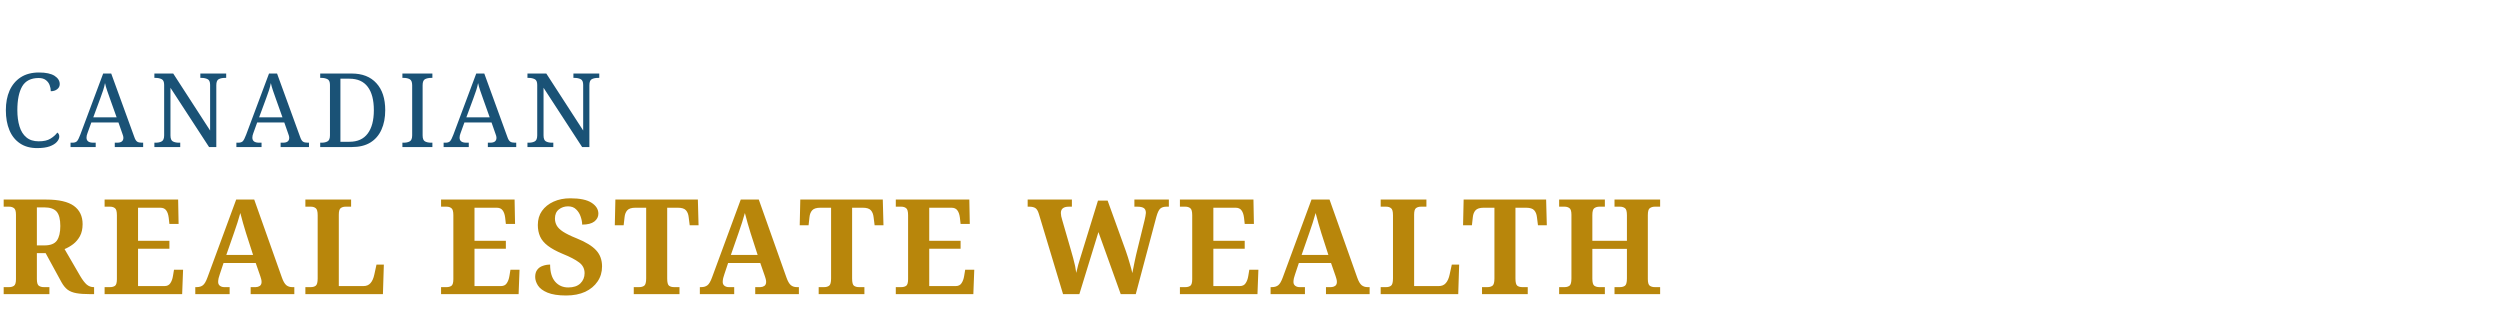
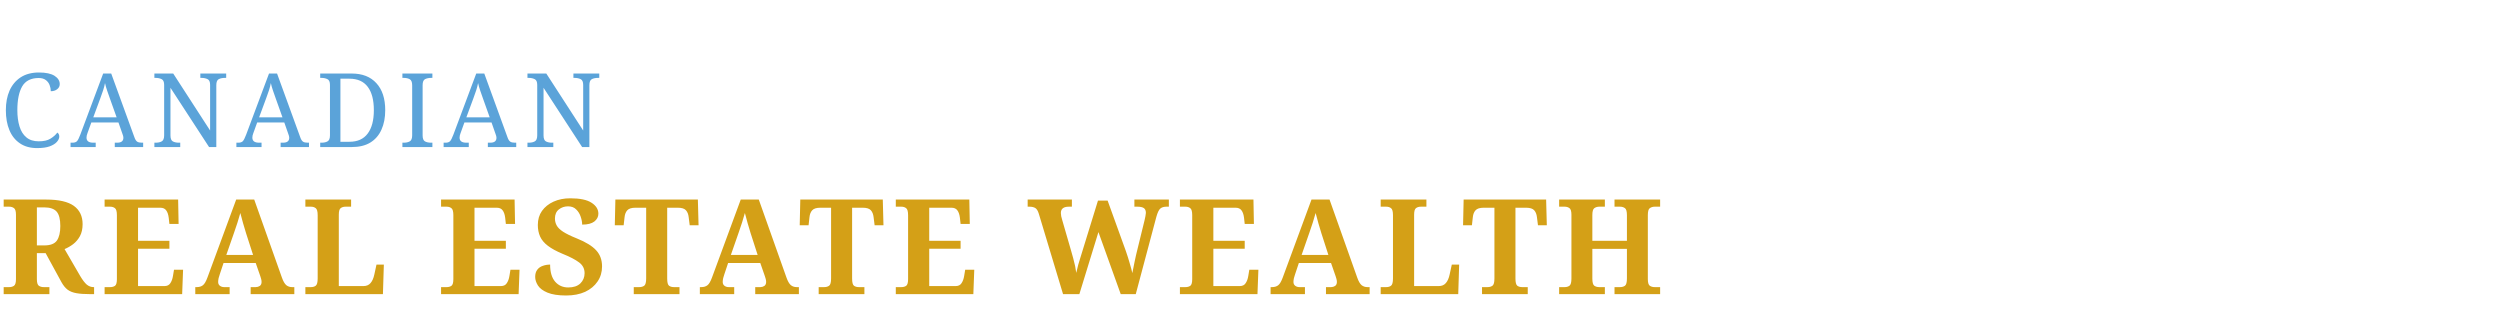
<svg xmlns="http://www.w3.org/2000/svg" viewBox="0 0 340 44">
-   <text x="0" y="20" font-family="Georgia,serif" font-size="14" font-weight="400" fill="#1a5276" letter-spacing="1">CANADIAN</text>
-   <text x="0" y="40" font-family="Georgia,serif" font-size="18" font-weight="700" fill="#b8860b" letter-spacing="1">REAL ESTATE WEALTH</text>
+   <text x="0" y="20" font-family="Georgia,serif" font-size="14" font-weight="400" fill="#5ba3d9" letter-spacing="1">CANADIAN</text>
+   <text x="0" y="40" font-family="Georgia,serif" font-size="18" font-weight="700" fill="#d4a017" letter-spacing="1">REAL ESTATE WEALTH</text>
</svg>
